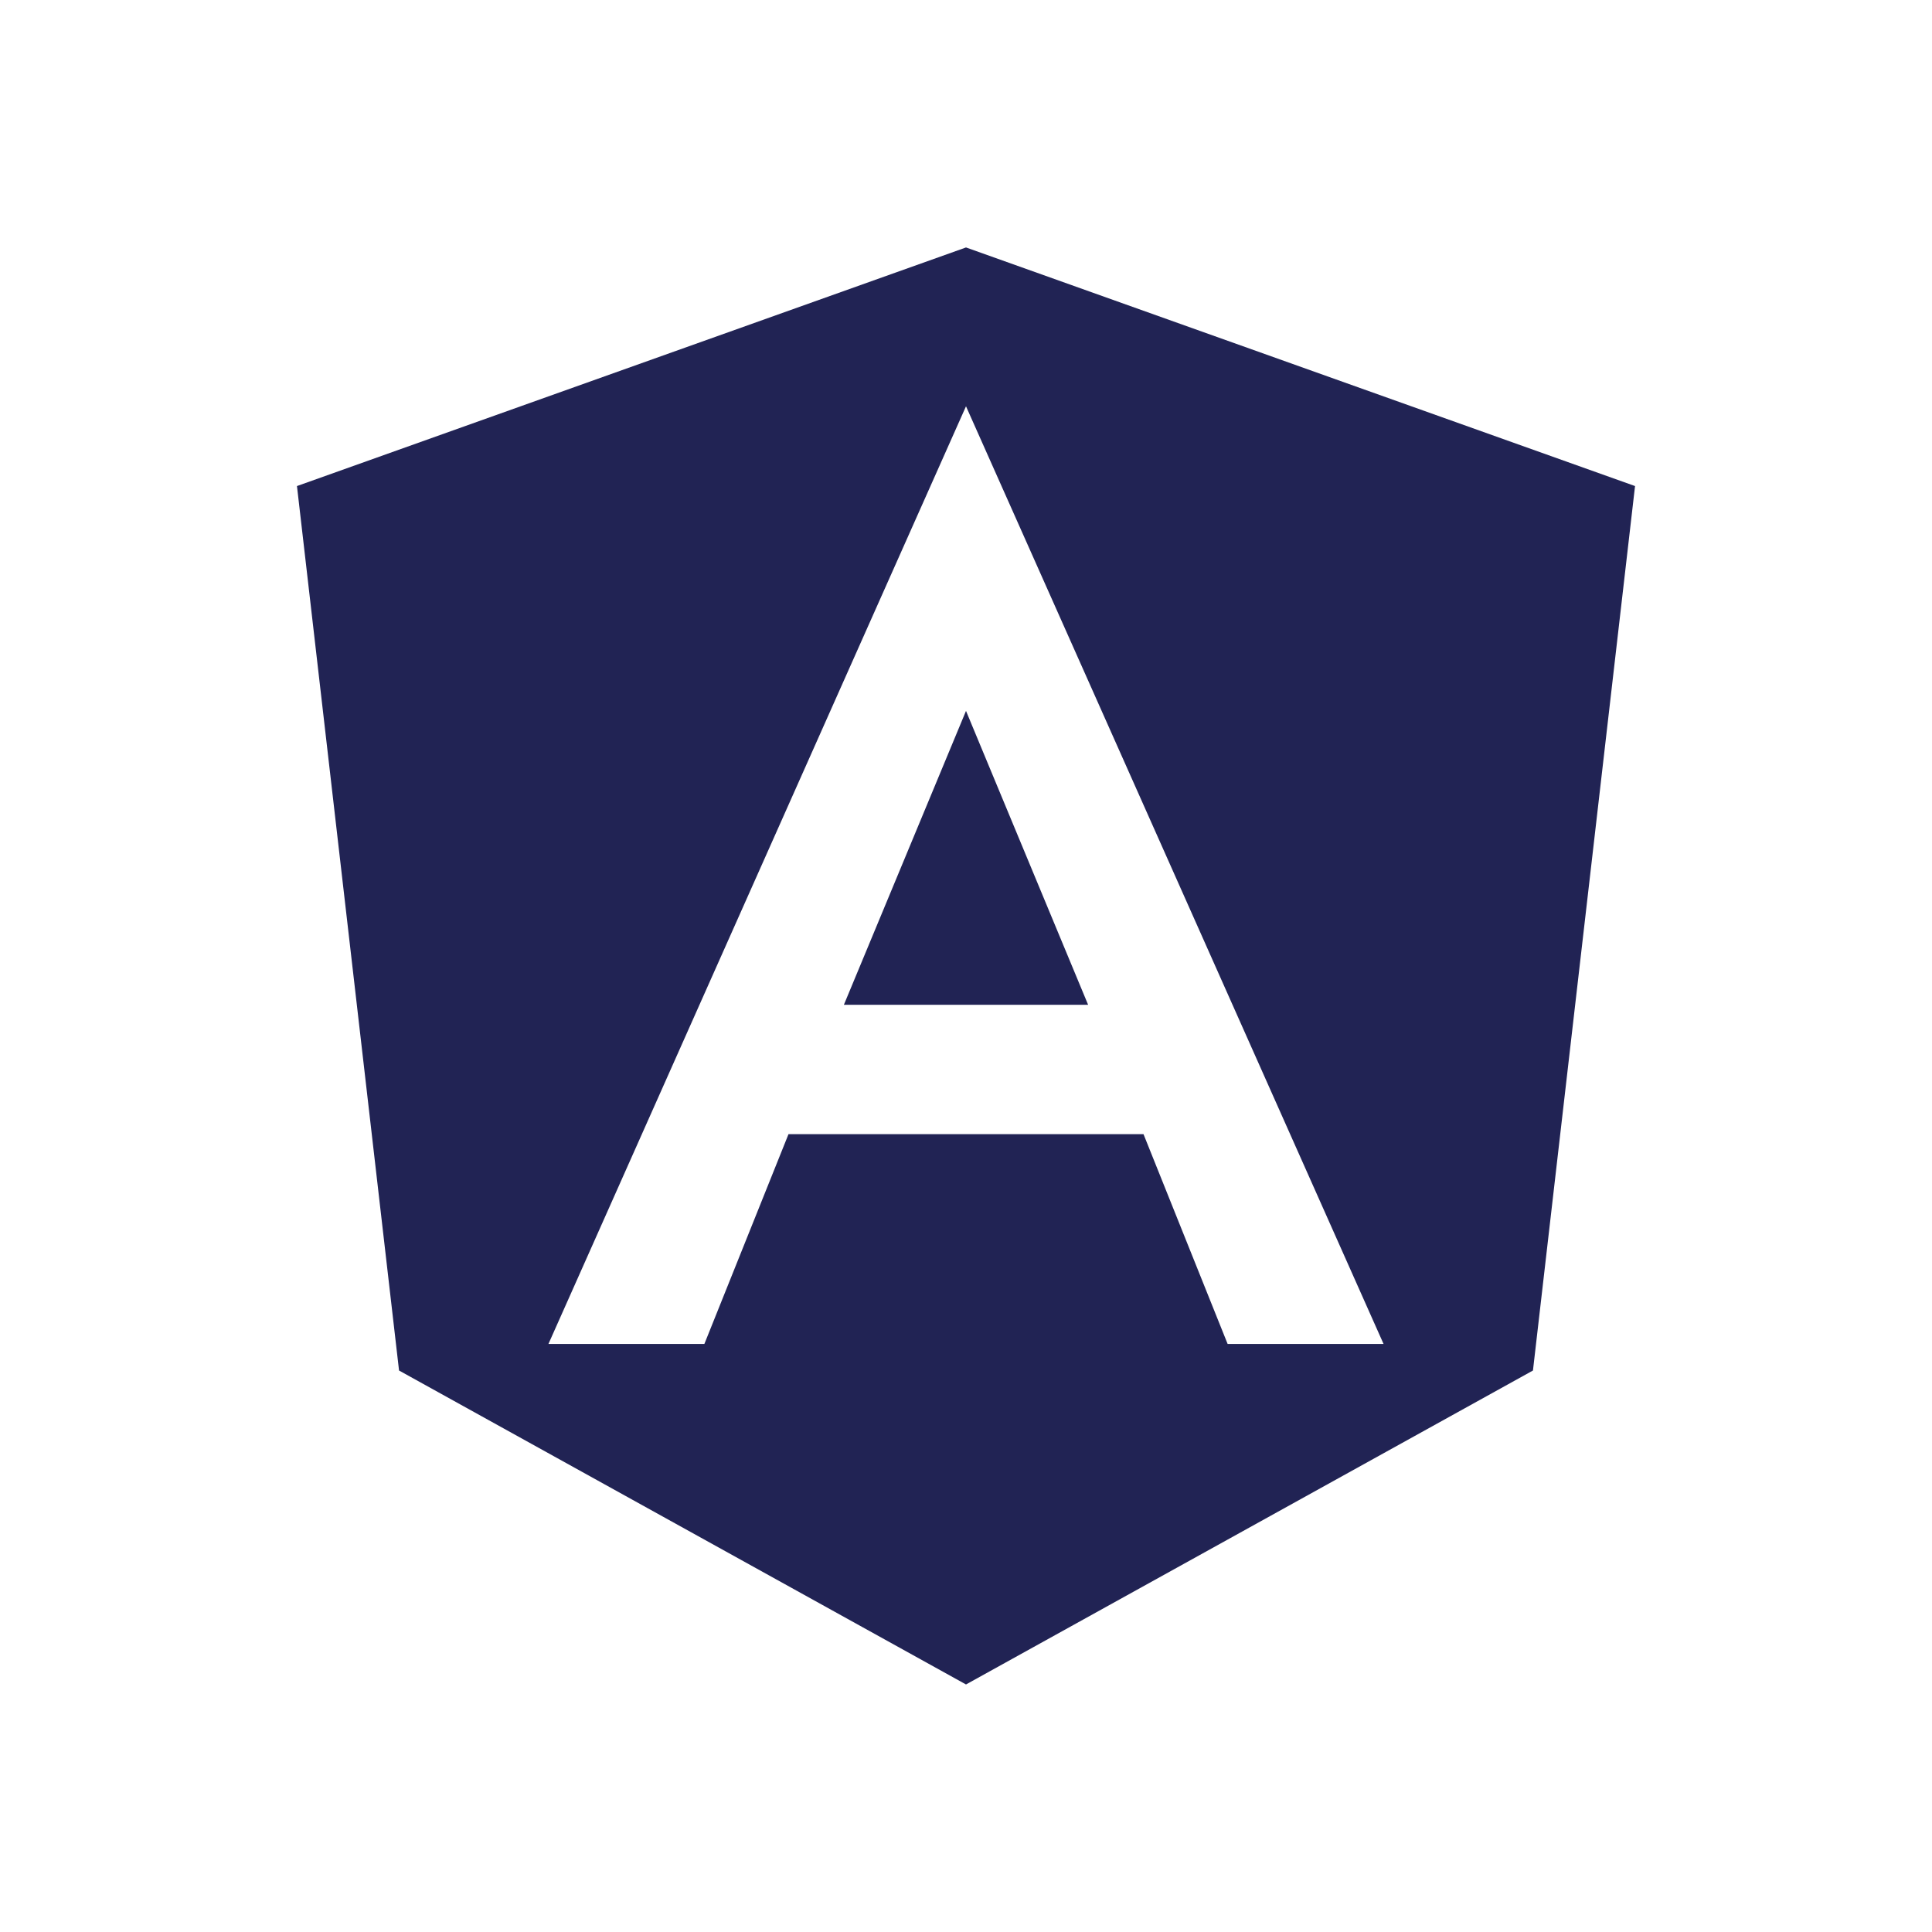
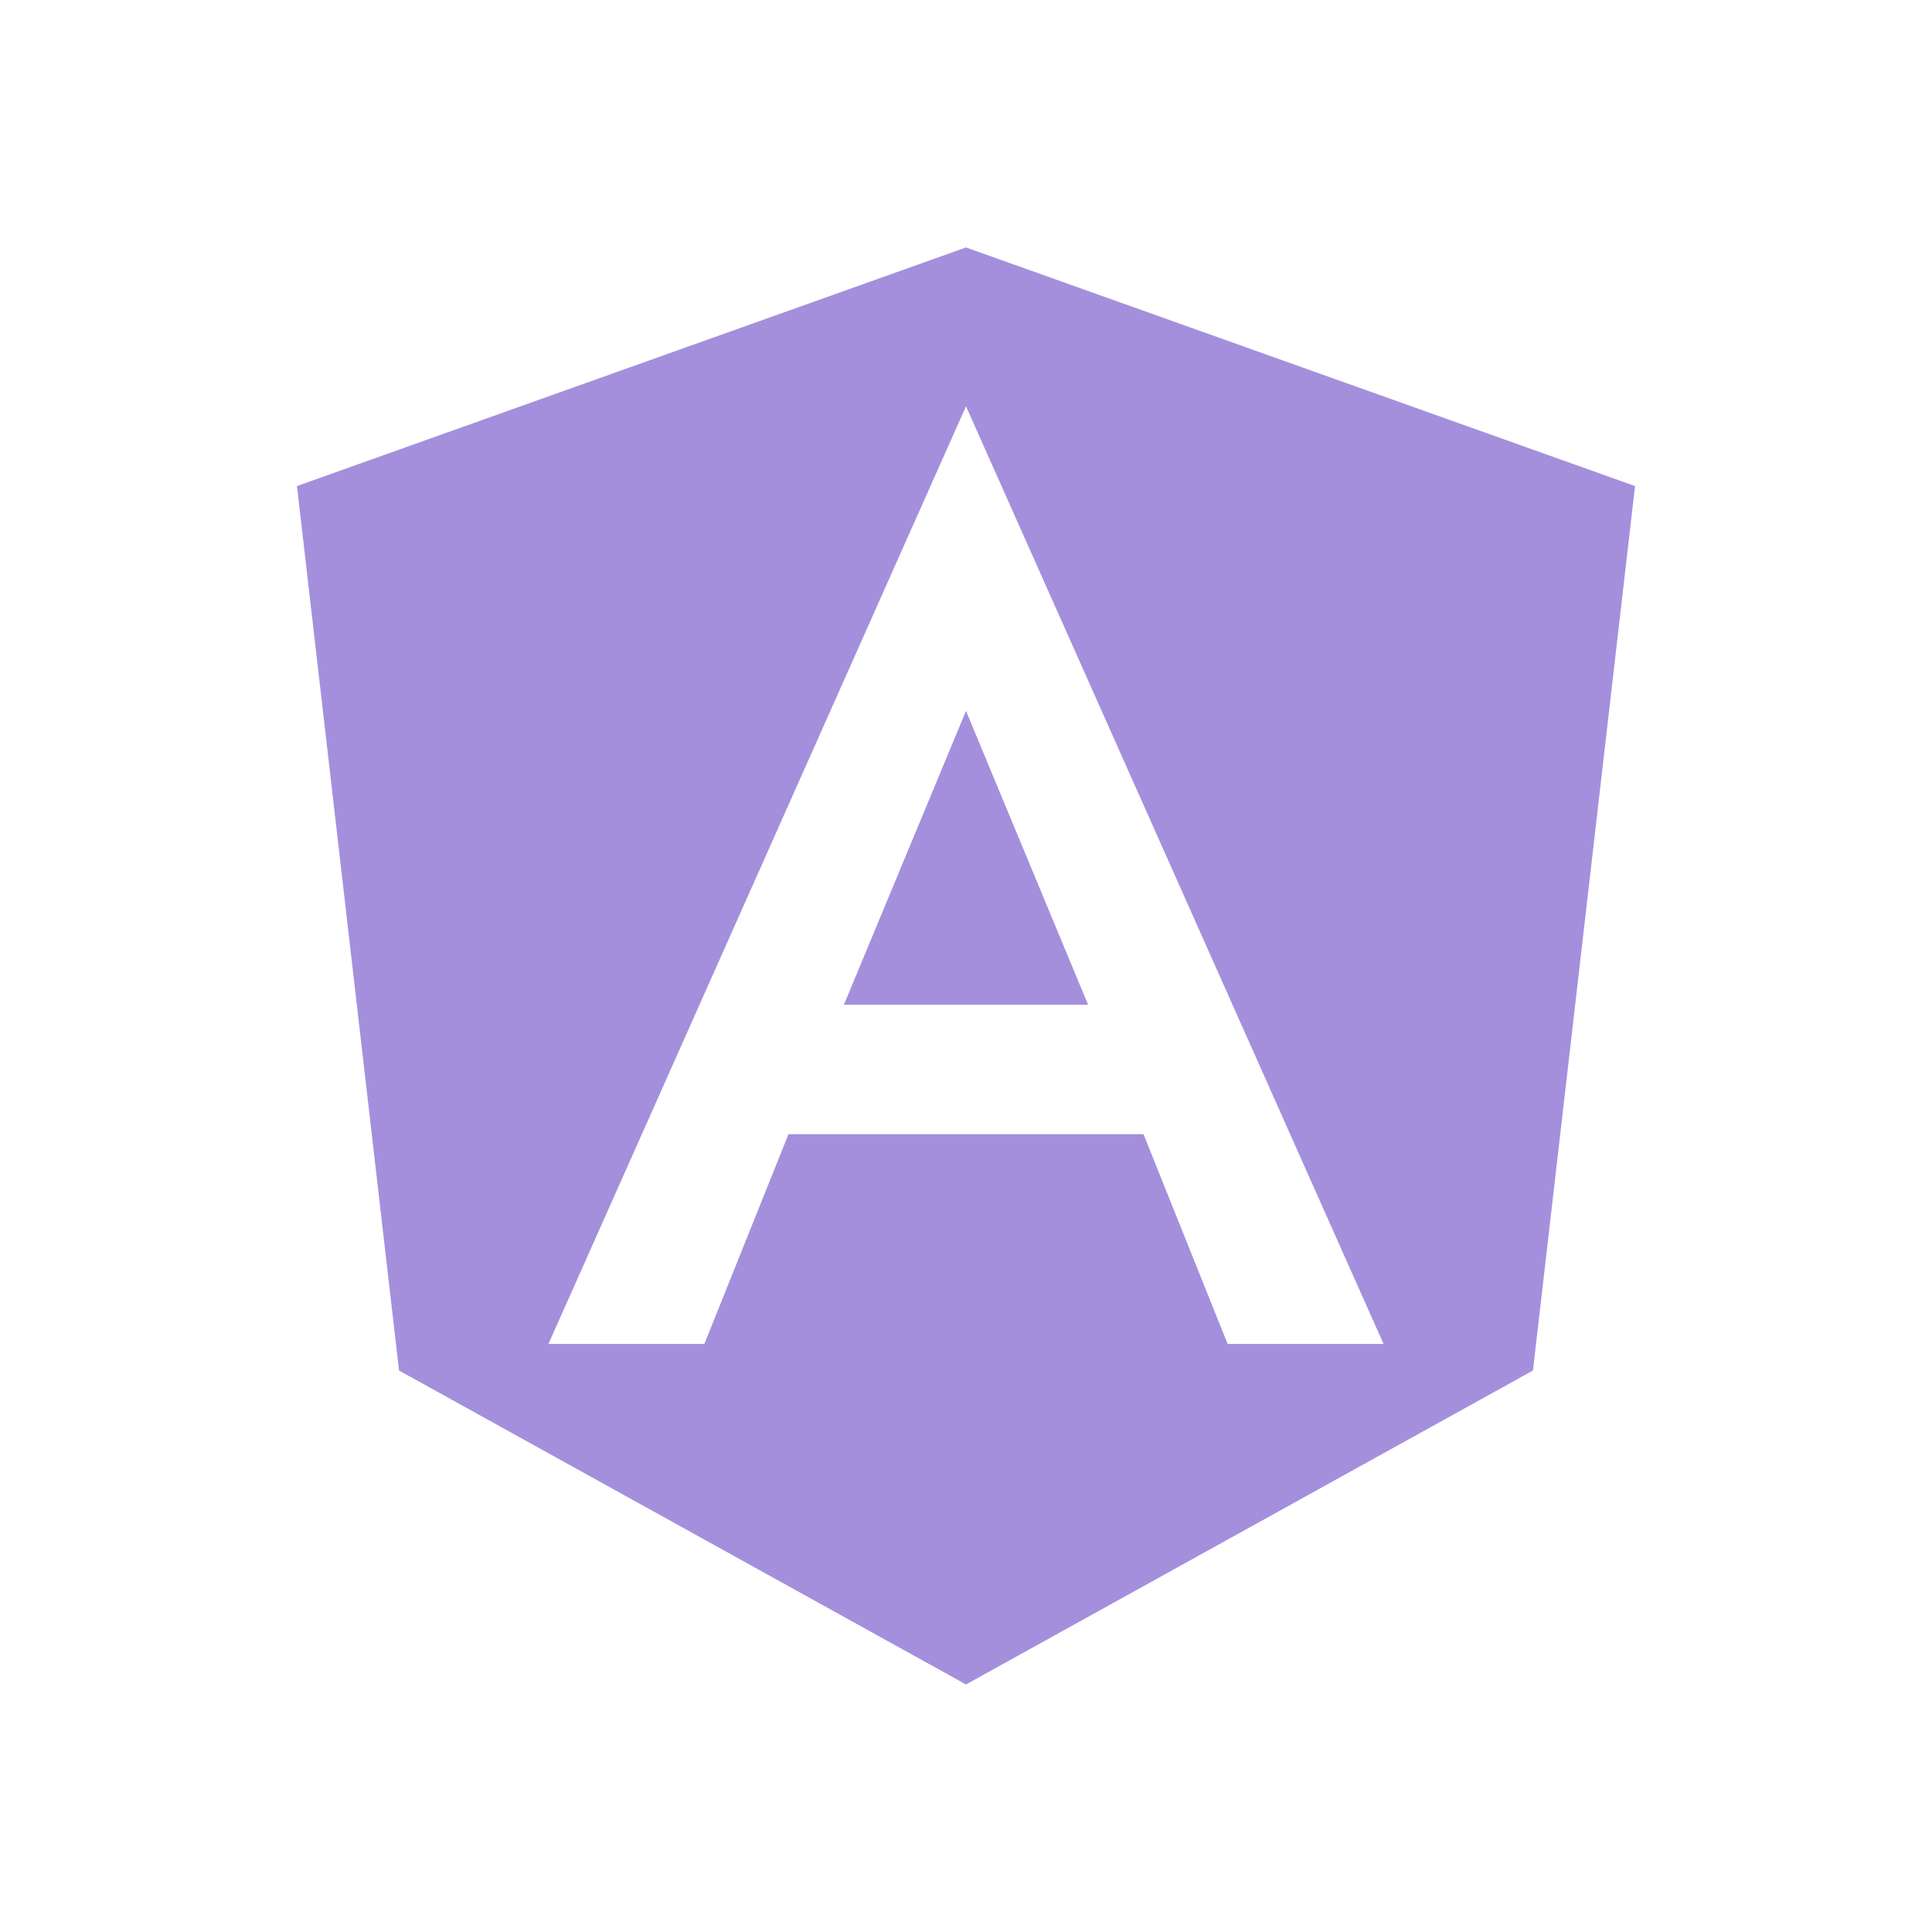
- <svg xmlns="http://www.w3.org/2000/svg" viewBox="0 0 24 24" fill="#212354" width="216" height="216">
+ <svg xmlns="http://www.w3.org/2000/svg" viewBox="0 0 24 24" fill="#A48FDC" width="216" height="216">
  <path d="M10.483 12.482h3.034L12 8.831z" />
  <path d="M12 3.074 3.689 6.038l1.268 10.987 7.043 3.9 7.043-3.9 1.268-10.987L12 3.074zm5.187 13.621H15.25l-1.045-2.606h-4.41L8.75 16.695H6.813L12 5.047l5.187 11.648z" />
</svg>
